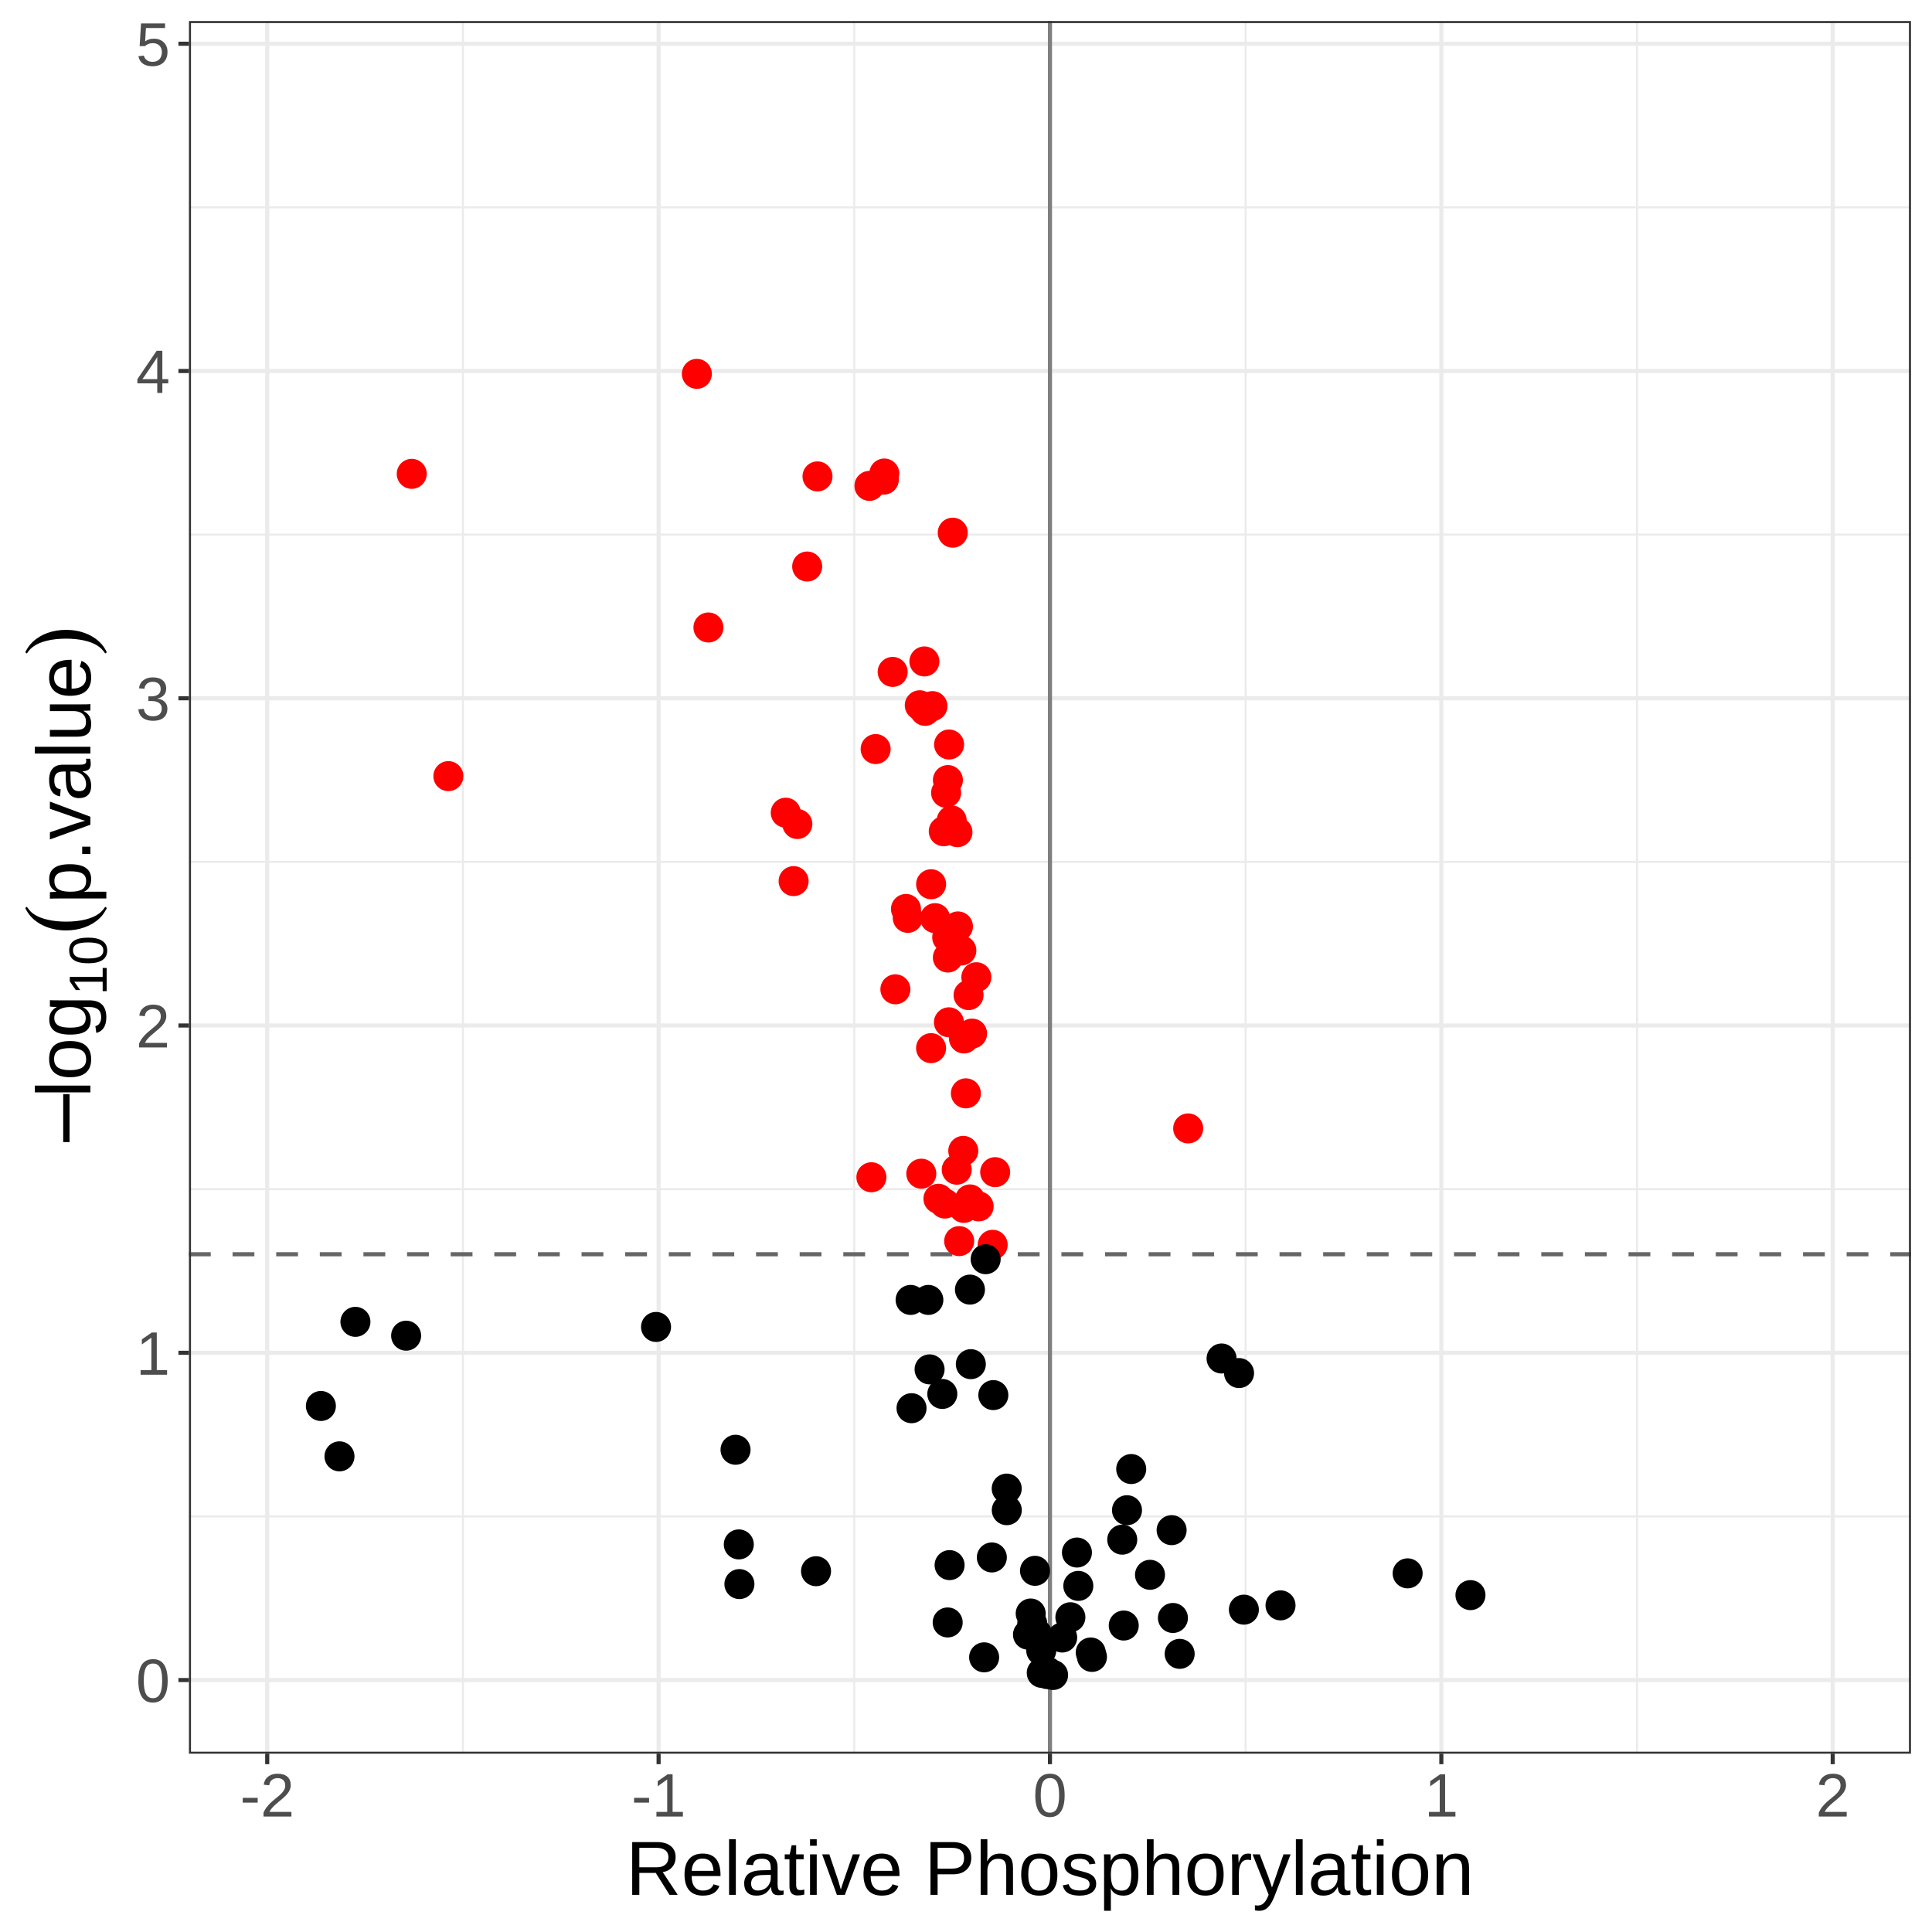
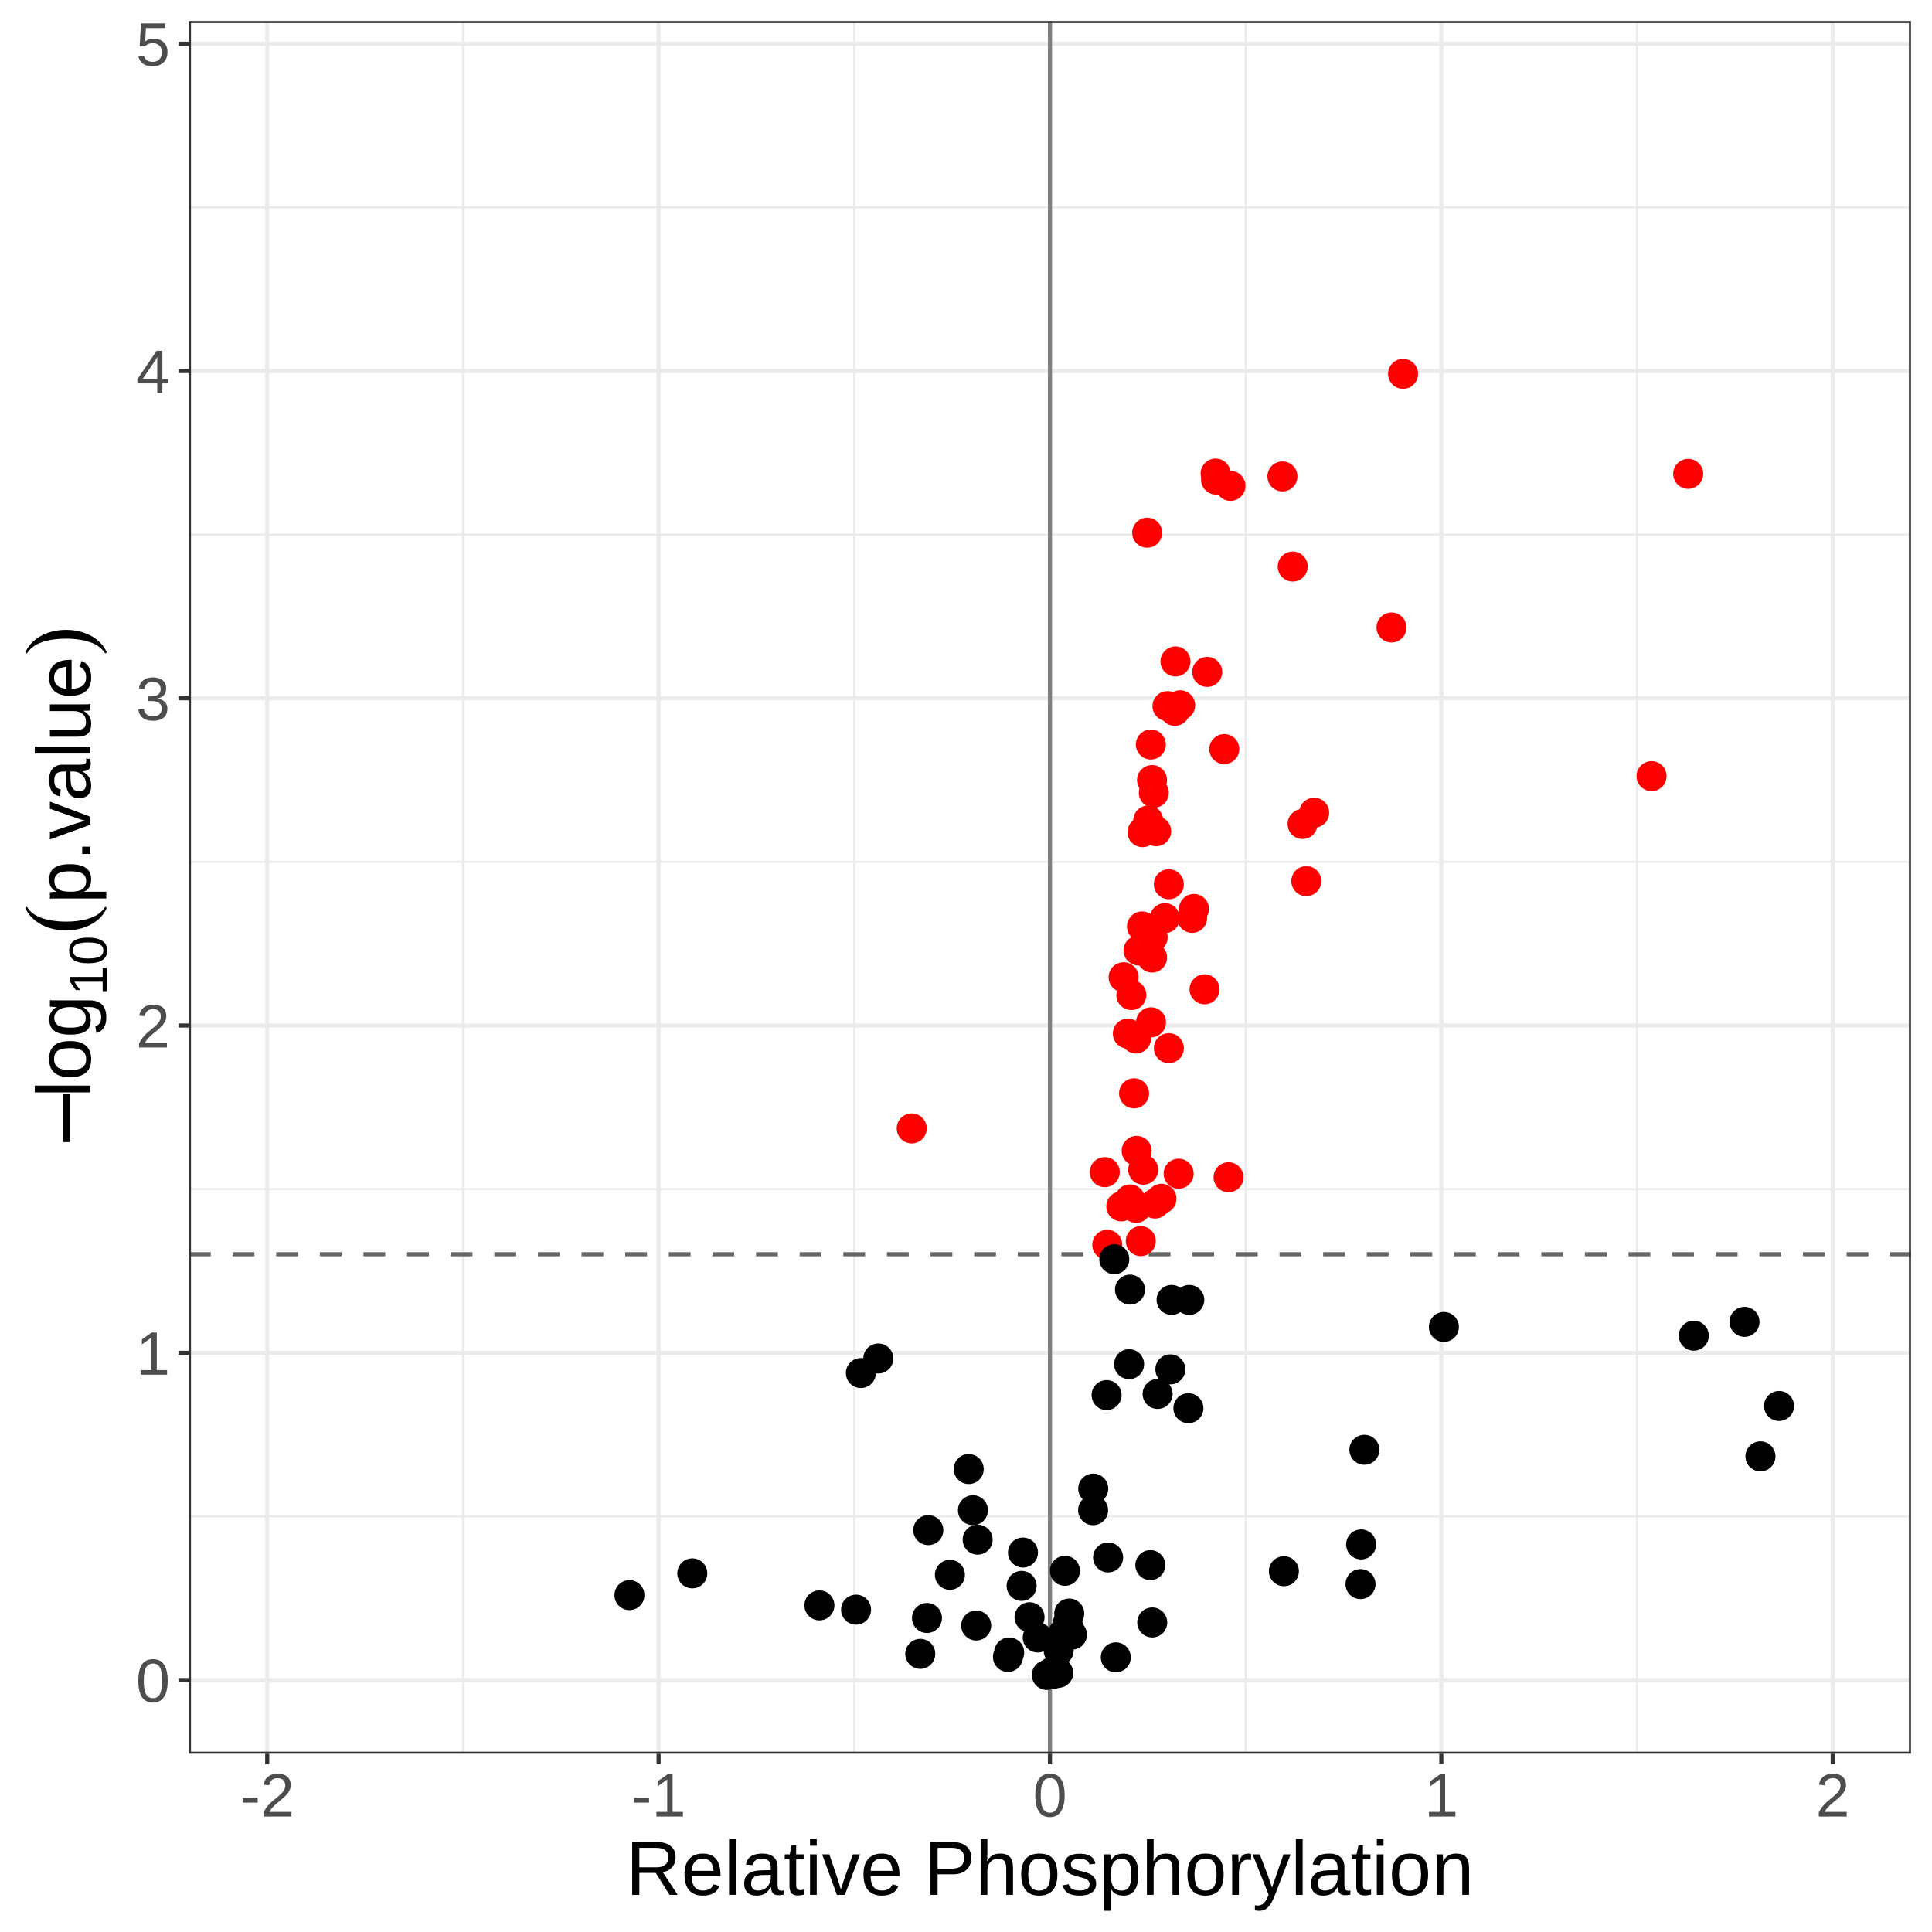
<svg xmlns="http://www.w3.org/2000/svg" width="504.00pt" height="504.00pt" viewBox="0 0 504.00 504.00">
  <g class="svglite">
    <defs>
      <style type="text/css">
    .svglite line, .svglite polyline, .svglite polygon, .svglite path, .svglite rect, .svglite circle {
      fill: none;
      stroke: #000000;
      stroke-linecap: round;
      stroke-linejoin: round;
      stroke-miterlimit: 10.00;
    }
    .svglite text {
      white-space: pre;
    }
    .svglite g.glyphgroup path {
      fill: inherit;
      stroke: none;
    }
  </style>
    </defs>
    <rect width="100%" height="100%" style="stroke: none; fill: #FFFFFF;" />
    <defs>
      <clipPath id="cpMC4wMHw1MDQuMDB8MC4wMHw1MDQuMDA=">
        <rect x="0.00" y="0.00" width="504.00" height="504.00" />
      </clipPath>
    </defs>
    <g clip-path="url(#cpMC4wMHw1MDQuMDB8MC4wMHw1MDQuMDA=)">
      <rect x="0.00" y="0.00" width="504.00" height="504.00" style="stroke-width: 1.07; stroke: #FFFFFF; fill: #FFFFFF;" />
    </g>
    <defs>
      <clipPath id="cpNDkuMjl8NDk4LjUyfDUuNDh8NDU3LjQ5">
        <rect x="49.29" y="5.48" width="449.23" height="452.01" />
      </clipPath>
    </defs>
    <g clip-path="url(#cpNDkuMjl8NDk4LjUyfDUuNDh8NDU3LjQ5)">
      <rect x="49.29" y="5.48" width="449.23" height="452.01" style="stroke-width: 1.07; stroke: none; fill: #FFFFFF;" />
      <polyline points="49.29,395.58 498.52,395.58 " style="stroke-width: 0.53; stroke: #EBEBEB; stroke-linecap: butt;" />
      <polyline points="49.29,310.21 498.52,310.21 " style="stroke-width: 0.53; stroke: #EBEBEB; stroke-linecap: butt;" />
      <polyline points="49.29,224.84 498.52,224.84 " style="stroke-width: 0.53; stroke: #EBEBEB; stroke-linecap: butt;" />
      <polyline points="49.29,139.46 498.52,139.46 " style="stroke-width: 0.53; stroke: #EBEBEB; stroke-linecap: butt;" />
      <polyline points="49.29,54.09 498.52,54.09 " style="stroke-width: 0.53; stroke: #EBEBEB; stroke-linecap: butt;" />
      <polyline points="120.76,457.49 120.76,5.48 " style="stroke-width: 0.53; stroke: #EBEBEB; stroke-linecap: butt;" />
      <polyline points="222.85,457.49 222.85,5.48 " style="stroke-width: 0.53; stroke: #EBEBEB; stroke-linecap: butt;" />
      <polyline points="324.95,457.49 324.95,5.48 " style="stroke-width: 0.53; stroke: #EBEBEB; stroke-linecap: butt;" />
      <polyline points="427.05,457.49 427.05,5.48 " style="stroke-width: 0.53; stroke: #EBEBEB; stroke-linecap: butt;" />
      <polyline points="49.29,438.27 498.52,438.27 " style="stroke-width: 1.07; stroke: #EBEBEB; stroke-linecap: butt;" />
      <polyline points="49.29,352.90 498.52,352.90 " style="stroke-width: 1.07; stroke: #EBEBEB; stroke-linecap: butt;" />
      <polyline points="49.29,267.52 498.52,267.52 " style="stroke-width: 1.07; stroke: #EBEBEB; stroke-linecap: butt;" />
      <polyline points="49.29,182.15 498.52,182.15 " style="stroke-width: 1.07; stroke: #EBEBEB; stroke-linecap: butt;" />
      <polyline points="49.29,96.78 498.52,96.78 " style="stroke-width: 1.07; stroke: #EBEBEB; stroke-linecap: butt;" />
      <polyline points="49.29,11.41 498.52,11.41 " style="stroke-width: 1.07; stroke: #EBEBEB; stroke-linecap: butt;" />
      <polyline points="69.71,457.49 69.71,5.48 " style="stroke-width: 1.07; stroke: #EBEBEB; stroke-linecap: butt;" />
      <polyline points="171.81,457.49 171.81,5.48 " style="stroke-width: 1.07; stroke: #EBEBEB; stroke-linecap: butt;" />
      <polyline points="273.90,457.49 273.90,5.48 " style="stroke-width: 1.07; stroke: #EBEBEB; stroke-linecap: butt;" />
      <polyline points="376.00,457.49 376.00,5.48 " style="stroke-width: 1.07; stroke: #EBEBEB; stroke-linecap: butt;" />
      <polyline points="478.10,457.49 478.10,5.48 " style="stroke-width: 1.07; stroke: #EBEBEB; stroke-linecap: butt;" />
      <line x1="273.90" y1="457.49" x2="273.90" y2="5.48" style="stroke-width: 1.07; stroke: #7F7F7F; stroke-linecap: butt;" />
      <line x1="49.29" y1="327.20" x2="498.52" y2="327.20" style="stroke-width: 1.07; stroke: #666666; stroke-dasharray: 5.69,5.69; stroke-linecap: butt;" />
-       <circle cx="181.79" cy="97.53" r="3.56" style="stroke-width: 0.71; stroke: #FF0000; fill: #FF0000;" />
-       <circle cx="230.69" cy="123.53" r="3.56" style="stroke-width: 0.71; stroke: #FF0000; fill: #FF0000;" />
-       <circle cx="107.41" cy="123.61" r="3.56" style="stroke-width: 0.71; stroke: #FF0000; fill: #FF0000;" />
-       <circle cx="213.26" cy="124.28" r="3.56" style="stroke-width: 0.71; stroke: #FF0000; fill: #FF0000;" />
-       <circle cx="230.57" cy="125.11" r="3.56" style="stroke-width: 0.71; stroke: #FF0000; fill: #FF0000;" />
-       <circle cx="226.81" cy="126.75" r="3.56" style="stroke-width: 0.71; stroke: #FF0000; fill: #FF0000;" />
-       <circle cx="248.54" cy="138.96" r="3.56" style="stroke-width: 0.71; stroke: #FF0000; fill: #FF0000;" />
-       <circle cx="210.57" cy="147.79" r="3.56" style="stroke-width: 0.71; stroke: #FF0000; fill: #FF0000;" />
-       <circle cx="184.81" cy="163.69" r="3.56" style="stroke-width: 0.71; stroke: #FF0000; fill: #FF0000;" />
-       <circle cx="241.15" cy="172.55" r="3.56" style="stroke-width: 0.71; stroke: #FF0000; fill: #FF0000;" />
-       <circle cx="232.87" cy="175.28" r="3.56" style="stroke-width: 0.71; stroke: #FF0000; fill: #FF0000;" />
-       <circle cx="239.94" cy="183.98" r="3.56" style="stroke-width: 0.71; stroke: #FF0000; fill: #FF0000;" />
-       <circle cx="243.25" cy="184.20" r="3.56" style="stroke-width: 0.71; stroke: #FF0000; fill: #FF0000;" />
-       <circle cx="241.33" cy="185.44" r="3.56" style="stroke-width: 0.71; stroke: #FF0000; fill: #FF0000;" />
-       <circle cx="247.59" cy="194.22" r="3.56" style="stroke-width: 0.71; stroke: #FF0000; fill: #FF0000;" />
-       <circle cx="228.43" cy="195.41" r="3.56" style="stroke-width: 0.71; stroke: #FF0000; fill: #FF0000;" />
-       <circle cx="116.97" cy="202.47" r="3.56" style="stroke-width: 0.71; stroke: #FF0000; fill: #FF0000;" />
-       <circle cx="247.28" cy="203.50" r="3.56" style="stroke-width: 0.71; stroke: #FF0000; fill: #FF0000;" />
-       <circle cx="246.81" cy="206.81" r="3.56" style="stroke-width: 0.71; stroke: #FF0000; fill: #FF0000;" />
-       <circle cx="204.98" cy="212.01" r="3.56" style="stroke-width: 0.71; stroke: #FF0000; fill: #FF0000;" />
-       <circle cx="248.27" cy="214.04" r="3.56" style="stroke-width: 0.71; stroke: #FF0000; fill: #FF0000;" />
-       <circle cx="208.00" cy="214.96" r="3.56" style="stroke-width: 0.71; stroke: #FF0000; fill: #FF0000;" />
-       <circle cx="246.20" cy="216.85" r="3.56" style="stroke-width: 0.71; stroke: #FF0000; fill: #FF0000;" />
-       <circle cx="249.77" cy="217.09" r="3.56" style="stroke-width: 0.71; stroke: #FF0000; fill: #FF0000;" />
-       <circle cx="207.03" cy="229.86" r="3.56" style="stroke-width: 0.71; stroke: #FF0000; fill: #FF0000;" />
-       <circle cx="242.90" cy="230.67" r="3.56" style="stroke-width: 0.71; stroke: #FF0000; fill: #FF0000;" />
-       <circle cx="236.34" cy="237.12" r="3.56" style="stroke-width: 0.71; stroke: #FF0000; fill: #FF0000;" />
-       <circle cx="236.81" cy="239.44" r="3.56" style="stroke-width: 0.71; stroke: #FF0000; fill: #FF0000;" />
-       <circle cx="243.94" cy="239.52" r="3.56" style="stroke-width: 0.71; stroke: #FF0000; fill: #FF0000;" />
-       <circle cx="249.90" cy="241.68" r="3.56" style="stroke-width: 0.71; stroke: #FF0000; fill: #FF0000;" />
-       <circle cx="247.10" cy="244.53" r="3.56" style="stroke-width: 0.71; stroke: #FF0000; fill: #FF0000;" />
-       <circle cx="250.79" cy="247.95" r="3.56" style="stroke-width: 0.71; stroke: #FF0000; fill: #FF0000;" />
-       <circle cx="247.27" cy="249.79" r="3.56" style="stroke-width: 0.71; stroke: #FF0000; fill: #FF0000;" />
-       <circle cx="254.70" cy="254.93" r="3.56" style="stroke-width: 0.71; stroke: #FF0000; fill: #FF0000;" />
-       <circle cx="233.58" cy="258.08" r="3.56" style="stroke-width: 0.71; stroke: #FF0000; fill: #FF0000;" />
-       <circle cx="252.67" cy="259.59" r="3.56" style="stroke-width: 0.71; stroke: #FF0000; fill: #FF0000;" />
-       <circle cx="247.55" cy="266.69" r="3.56" style="stroke-width: 0.71; stroke: #FF0000; fill: #FF0000;" />
-       <circle cx="253.59" cy="269.63" r="3.56" style="stroke-width: 0.71; stroke: #FF0000; fill: #FF0000;" />
-       <circle cx="251.47" cy="270.90" r="3.56" style="stroke-width: 0.71; stroke: #FF0000; fill: #FF0000;" />
-       <circle cx="242.89" cy="273.43" r="3.56" style="stroke-width: 0.71; stroke: #FF0000; fill: #FF0000;" />
-       <circle cx="251.97" cy="285.22" r="3.56" style="stroke-width: 0.71; stroke: #FF0000; fill: #FF0000;" />
-       <circle cx="309.96" cy="294.37" r="3.56" style="stroke-width: 0.71; stroke: #FF0000; fill: #FF0000;" />
-       <circle cx="251.29" cy="300.23" r="3.56" style="stroke-width: 0.71; stroke: #FF0000; fill: #FF0000;" />
-       <circle cx="249.58" cy="305.14" r="3.56" style="stroke-width: 0.71; stroke: #FF0000; fill: #FF0000;" />
-       <circle cx="259.61" cy="305.78" r="3.56" style="stroke-width: 0.71; stroke: #FF0000; fill: #FF0000;" />
-       <circle cx="240.34" cy="306.18" r="3.56" style="stroke-width: 0.71; stroke: #FF0000; fill: #FF0000;" />
-       <circle cx="227.32" cy="307.11" r="3.56" style="stroke-width: 0.71; stroke: #FF0000; fill: #FF0000;" />
-       <circle cx="244.81" cy="312.72" r="3.56" style="stroke-width: 0.71; stroke: #FF0000; fill: #FF0000;" />
-       <circle cx="253.04" cy="312.89" r="3.56" style="stroke-width: 0.71; stroke: #FF0000; fill: #FF0000;" />
-       <circle cx="246.49" cy="313.97" r="3.56" style="stroke-width: 0.71; stroke: #FF0000; fill: #FF0000;" />
-       <circle cx="255.30" cy="314.71" r="3.56" style="stroke-width: 0.71; stroke: #FF0000; fill: #FF0000;" />
-       <circle cx="251.43" cy="315.10" r="3.56" style="stroke-width: 0.71; stroke: #FF0000; fill: #FF0000;" />
-       <circle cx="250.22" cy="323.77" r="3.56" style="stroke-width: 0.71; stroke: #FF0000; fill: #FF0000;" />
-       <circle cx="258.96" cy="324.73" r="3.56" style="stroke-width: 0.71; stroke: #FF0000; fill: #FF0000;" />
-       <circle cx="257.13" cy="328.49" r="3.56" style="stroke-width: 0.71; fill: #000000;" />
-       <circle cx="253.03" cy="336.42" r="3.56" style="stroke-width: 0.71; fill: #000000;" />
-       <circle cx="242.18" cy="339.11" r="3.56" style="stroke-width: 0.71; fill: #000000;" />
-       <circle cx="237.55" cy="339.11" r="3.56" style="stroke-width: 0.71; fill: #000000;" />
-       <circle cx="92.72" cy="344.83" r="3.56" style="stroke-width: 0.71; fill: #000000;" />
-       <circle cx="171.14" cy="346.16" r="3.56" style="stroke-width: 0.71; fill: #000000;" />
-       <circle cx="105.95" cy="348.44" r="3.56" style="stroke-width: 0.71; fill: #000000;" />
-       <circle cx="318.67" cy="354.39" r="3.56" style="stroke-width: 0.71; fill: #000000;" />
-       <circle cx="253.26" cy="355.87" r="3.56" style="stroke-width: 0.71; fill: #000000;" />
-       <circle cx="242.50" cy="357.23" r="3.56" style="stroke-width: 0.71; fill: #000000;" />
-       <circle cx="323.23" cy="358.19" r="3.56" style="stroke-width: 0.71; fill: #000000;" />
-       <circle cx="245.82" cy="363.64" r="3.56" style="stroke-width: 0.71; fill: #000000;" />
-       <circle cx="259.13" cy="363.94" r="3.56" style="stroke-width: 0.71; fill: #000000;" />
-       <circle cx="83.71" cy="366.78" r="3.56" style="stroke-width: 0.71; fill: #000000;" />
-       <circle cx="237.79" cy="367.36" r="3.56" style="stroke-width: 0.71; fill: #000000;" />
-       <circle cx="191.88" cy="378.20" r="3.56" style="stroke-width: 0.71; fill: #000000;" />
-       <circle cx="88.56" cy="379.92" r="3.56" style="stroke-width: 0.71; fill: #000000;" />
-       <circle cx="295.10" cy="383.23" r="3.56" style="stroke-width: 0.71; fill: #000000;" />
-       <circle cx="262.62" cy="388.33" r="3.56" style="stroke-width: 0.71; fill: #000000;" />
-       <circle cx="262.64" cy="393.96" r="3.56" style="stroke-width: 0.71; fill: #000000;" />
-       <circle cx="294.00" cy="393.97" r="3.56" style="stroke-width: 0.71; fill: #000000;" />
-       <circle cx="305.64" cy="399.17" r="3.56" style="stroke-width: 0.71; fill: #000000;" />
-       <circle cx="292.76" cy="401.65" r="3.56" style="stroke-width: 0.71; fill: #000000;" />
-       <circle cx="192.73" cy="402.89" r="3.56" style="stroke-width: 0.71; fill: #000000;" />
-       <circle cx="280.94" cy="405.01" r="3.56" style="stroke-width: 0.71; fill: #000000;" />
-       <circle cx="258.74" cy="406.29" r="3.56" style="stroke-width: 0.71; fill: #000000;" />
-       <circle cx="247.72" cy="408.29" r="3.56" style="stroke-width: 0.71; fill: #000000;" />
-       <circle cx="270.00" cy="409.78" r="3.56" style="stroke-width: 0.71; fill: #000000;" />
-       <circle cx="212.88" cy="409.88" r="3.56" style="stroke-width: 0.71; fill: #000000;" />
-       <circle cx="367.21" cy="410.44" r="3.56" style="stroke-width: 0.71; fill: #000000;" />
-       <circle cx="300.00" cy="410.82" r="3.56" style="stroke-width: 0.71; fill: #000000;" />
-       <circle cx="192.89" cy="413.24" r="3.56" style="stroke-width: 0.71; fill: #000000;" />
-       <circle cx="281.30" cy="413.71" r="3.56" style="stroke-width: 0.71; fill: #000000;" />
-       <circle cx="383.60" cy="416.12" r="3.56" style="stroke-width: 0.71; fill: #000000;" />
-       <circle cx="334.05" cy="418.79" r="3.56" style="stroke-width: 0.71; fill: #000000;" />
-       <circle cx="324.49" cy="419.91" r="3.56" style="stroke-width: 0.71; fill: #000000;" />
-       <circle cx="268.88" cy="420.92" r="3.56" style="stroke-width: 0.71; fill: #000000;" />
-       <circle cx="279.23" cy="421.89" r="3.56" style="stroke-width: 0.71; fill: #000000;" />
-       <circle cx="305.98" cy="422.08" r="3.56" style="stroke-width: 0.71; fill: #000000;" />
-       <circle cx="247.22" cy="423.25" r="3.56" style="stroke-width: 0.71; fill: #000000;" />
-       <circle cx="269.29" cy="423.55" r="3.56" style="stroke-width: 0.71; fill: #000000;" />
-       <circle cx="293.15" cy="424.05" r="3.56" style="stroke-width: 0.71; fill: #000000;" />
-       <circle cx="270.53" cy="426.22" r="3.56" style="stroke-width: 0.71; fill: #000000;" />
-       <circle cx="268.17" cy="426.43" r="3.56" style="stroke-width: 0.71; fill: #000000;" />
-       <circle cx="269.82" cy="426.87" r="3.56" style="stroke-width: 0.71; fill: #000000;" />
-       <circle cx="277.09" cy="427.18" r="3.56" style="stroke-width: 0.71; fill: #000000;" />
-       <circle cx="271.63" cy="430.58" r="3.56" style="stroke-width: 0.71; fill: #000000;" />
-       <circle cx="284.54" cy="431.08" r="3.56" style="stroke-width: 0.71; fill: #000000;" />
-       <circle cx="307.74" cy="431.44" r="3.56" style="stroke-width: 0.71; fill: #000000;" />
-       <circle cx="284.86" cy="432.24" r="3.56" style="stroke-width: 0.71; fill: #000000;" />
-       <circle cx="256.73" cy="432.35" r="3.56" style="stroke-width: 0.71; fill: #000000;" />
-       <circle cx="273.02" cy="436.05" r="3.56" style="stroke-width: 0.71; fill: #000000;" />
-       <circle cx="272.28" cy="436.07" r="3.56" style="stroke-width: 0.71; fill: #000000;" />
-       <circle cx="273.31" cy="436.13" r="3.56" style="stroke-width: 0.71; fill: #000000;" />
-       <circle cx="271.76" cy="436.40" r="3.56" style="stroke-width: 0.71; fill: #000000;" />
-       <circle cx="273.21" cy="436.72" r="3.56" style="stroke-width: 0.71; fill: #000000;" />
-       <circle cx="274.72" cy="436.95" r="3.56" style="stroke-width: 0.71; fill: #000000;" />
+       <circle cx="366.02" cy="97.53" r="3.56" style="stroke-width: 0.71; stroke: #FF0000; fill: #FF0000;" />
+       <circle cx="317.12" cy="123.53" r="3.56" style="stroke-width: 0.71; stroke: #FF0000; fill: #FF0000;" />
+       <circle cx="440.40" cy="123.61" r="3.56" style="stroke-width: 0.71; stroke: #FF0000; fill: #FF0000;" />
+       <circle cx="334.55" cy="124.28" r="3.56" style="stroke-width: 0.71; stroke: #FF0000; fill: #FF0000;" />
+       <circle cx="317.23" cy="125.11" r="3.56" style="stroke-width: 0.71; stroke: #FF0000; fill: #FF0000;" />
+       <circle cx="320.99" cy="126.75" r="3.56" style="stroke-width: 0.71; stroke: #FF0000; fill: #FF0000;" />
+       <circle cx="299.26" cy="138.96" r="3.56" style="stroke-width: 0.71; stroke: #FF0000; fill: #FF0000;" />
+       <circle cx="337.23" cy="147.79" r="3.56" style="stroke-width: 0.71; stroke: #FF0000; fill: #FF0000;" />
+       <circle cx="363.00" cy="163.69" r="3.56" style="stroke-width: 0.71; stroke: #FF0000; fill: #FF0000;" />
+       <circle cx="306.65" cy="172.55" r="3.56" style="stroke-width: 0.71; stroke: #FF0000; fill: #FF0000;" />
+       <circle cx="314.93" cy="175.28" r="3.56" style="stroke-width: 0.71; stroke: #FF0000; fill: #FF0000;" />
+       <circle cx="307.87" cy="183.98" r="3.56" style="stroke-width: 0.71; stroke: #FF0000; fill: #FF0000;" />
+       <circle cx="304.56" cy="184.20" r="3.56" style="stroke-width: 0.71; stroke: #FF0000; fill: #FF0000;" />
+       <circle cx="306.48" cy="185.44" r="3.56" style="stroke-width: 0.71; stroke: #FF0000; fill: #FF0000;" />
+       <circle cx="300.22" cy="194.22" r="3.56" style="stroke-width: 0.71; stroke: #FF0000; fill: #FF0000;" />
+       <circle cx="319.38" cy="195.41" r="3.56" style="stroke-width: 0.71; stroke: #FF0000; fill: #FF0000;" />
+       <circle cx="430.84" cy="202.47" r="3.56" style="stroke-width: 0.71; stroke: #FF0000; fill: #FF0000;" />
+       <circle cx="300.53" cy="203.50" r="3.56" style="stroke-width: 0.71; stroke: #FF0000; fill: #FF0000;" />
+       <circle cx="301.00" cy="206.81" r="3.56" style="stroke-width: 0.71; stroke: #FF0000; fill: #FF0000;" />
+       <circle cx="342.83" cy="212.01" r="3.56" style="stroke-width: 0.71; stroke: #FF0000; fill: #FF0000;" />
+       <circle cx="299.54" cy="214.04" r="3.56" style="stroke-width: 0.71; stroke: #FF0000; fill: #FF0000;" />
+       <circle cx="339.80" cy="214.96" r="3.56" style="stroke-width: 0.71; stroke: #FF0000; fill: #FF0000;" />
+       <circle cx="301.61" cy="216.85" r="3.56" style="stroke-width: 0.71; stroke: #FF0000; fill: #FF0000;" />
+       <circle cx="298.04" cy="217.09" r="3.56" style="stroke-width: 0.71; stroke: #FF0000; fill: #FF0000;" />
+       <circle cx="340.78" cy="229.86" r="3.56" style="stroke-width: 0.71; stroke: #FF0000; fill: #FF0000;" />
+       <circle cx="304.91" cy="230.67" r="3.56" style="stroke-width: 0.71; stroke: #FF0000; fill: #FF0000;" />
+       <circle cx="311.47" cy="237.12" r="3.56" style="stroke-width: 0.71; stroke: #FF0000; fill: #FF0000;" />
+       <circle cx="311.00" cy="239.44" r="3.56" style="stroke-width: 0.71; stroke: #FF0000; fill: #FF0000;" />
+       <circle cx="303.87" cy="239.52" r="3.56" style="stroke-width: 0.71; stroke: #FF0000; fill: #FF0000;" />
+       <circle cx="297.91" cy="241.68" r="3.56" style="stroke-width: 0.71; stroke: #FF0000; fill: #FF0000;" />
+       <circle cx="300.70" cy="244.53" r="3.56" style="stroke-width: 0.71; stroke: #FF0000; fill: #FF0000;" />
+       <circle cx="297.01" cy="247.95" r="3.56" style="stroke-width: 0.71; stroke: #FF0000; fill: #FF0000;" />
+       <circle cx="300.54" cy="249.79" r="3.56" style="stroke-width: 0.71; stroke: #FF0000; fill: #FF0000;" />
+       <circle cx="293.11" cy="254.93" r="3.56" style="stroke-width: 0.71; stroke: #FF0000; fill: #FF0000;" />
+       <circle cx="314.23" cy="258.08" r="3.56" style="stroke-width: 0.71; stroke: #FF0000; fill: #FF0000;" />
+       <circle cx="295.14" cy="259.59" r="3.56" style="stroke-width: 0.71; stroke: #FF0000; fill: #FF0000;" />
+       <circle cx="300.26" cy="266.69" r="3.56" style="stroke-width: 0.71; stroke: #FF0000; fill: #FF0000;" />
+       <circle cx="294.22" cy="269.63" r="3.56" style="stroke-width: 0.71; stroke: #FF0000; fill: #FF0000;" />
+       <circle cx="296.34" cy="270.90" r="3.56" style="stroke-width: 0.71; stroke: #FF0000; fill: #FF0000;" />
+       <circle cx="304.92" cy="273.43" r="3.56" style="stroke-width: 0.71; stroke: #FF0000; fill: #FF0000;" />
+       <circle cx="295.84" cy="285.22" r="3.56" style="stroke-width: 0.71; stroke: #FF0000; fill: #FF0000;" />
+       <circle cx="237.84" cy="294.37" r="3.56" style="stroke-width: 0.71; stroke: #FF0000; fill: #FF0000;" />
+       <circle cx="296.52" cy="300.23" r="3.56" style="stroke-width: 0.71; stroke: #FF0000; fill: #FF0000;" />
+       <circle cx="298.23" cy="305.14" r="3.56" style="stroke-width: 0.71; stroke: #FF0000; fill: #FF0000;" />
+       <circle cx="288.20" cy="305.78" r="3.56" style="stroke-width: 0.71; stroke: #FF0000; fill: #FF0000;" />
+       <circle cx="307.47" cy="306.18" r="3.56" style="stroke-width: 0.71; stroke: #FF0000; fill: #FF0000;" />
+       <circle cx="320.49" cy="307.11" r="3.56" style="stroke-width: 0.71; stroke: #FF0000; fill: #FF0000;" />
+       <circle cx="303.00" cy="312.72" r="3.56" style="stroke-width: 0.71; stroke: #FF0000; fill: #FF0000;" />
+       <circle cx="294.77" cy="312.89" r="3.56" style="stroke-width: 0.71; stroke: #FF0000; fill: #FF0000;" />
+       <circle cx="301.32" cy="313.97" r="3.56" style="stroke-width: 0.71; stroke: #FF0000; fill: #FF0000;" />
+       <circle cx="292.51" cy="314.71" r="3.56" style="stroke-width: 0.71; stroke: #FF0000; fill: #FF0000;" />
+       <circle cx="296.38" cy="315.10" r="3.56" style="stroke-width: 0.71; stroke: #FF0000; fill: #FF0000;" />
+       <circle cx="297.59" cy="323.77" r="3.56" style="stroke-width: 0.71; stroke: #FF0000; fill: #FF0000;" />
+       <circle cx="288.85" cy="324.73" r="3.56" style="stroke-width: 0.71; stroke: #FF0000; fill: #FF0000;" />
+       <circle cx="290.68" cy="328.49" r="3.56" style="stroke-width: 0.71; fill: #000000;" />
+       <circle cx="294.78" cy="336.42" r="3.56" style="stroke-width: 0.71; fill: #000000;" />
+       <circle cx="305.63" cy="339.11" r="3.56" style="stroke-width: 0.71; fill: #000000;" />
+       <circle cx="310.25" cy="339.11" r="3.56" style="stroke-width: 0.71; fill: #000000;" />
+       <circle cx="455.09" cy="344.83" r="3.56" style="stroke-width: 0.71; fill: #000000;" />
+       <circle cx="376.67" cy="346.16" r="3.56" style="stroke-width: 0.71; fill: #000000;" />
+       <circle cx="441.86" cy="348.44" r="3.56" style="stroke-width: 0.71; fill: #000000;" />
+       <circle cx="229.13" cy="354.39" r="3.56" style="stroke-width: 0.71; fill: #000000;" />
+       <circle cx="294.55" cy="355.87" r="3.56" style="stroke-width: 0.71; fill: #000000;" />
+       <circle cx="305.31" cy="357.23" r="3.56" style="stroke-width: 0.71; fill: #000000;" />
+       <circle cx="224.58" cy="358.19" r="3.56" style="stroke-width: 0.71; fill: #000000;" />
+       <circle cx="301.99" cy="363.64" r="3.56" style="stroke-width: 0.71; fill: #000000;" />
+       <circle cx="288.68" cy="363.94" r="3.56" style="stroke-width: 0.71; fill: #000000;" />
+       <circle cx="464.10" cy="366.78" r="3.56" style="stroke-width: 0.71; fill: #000000;" />
+       <circle cx="310.02" cy="367.36" r="3.56" style="stroke-width: 0.71; fill: #000000;" />
+       <circle cx="355.93" cy="378.20" r="3.56" style="stroke-width: 0.71; fill: #000000;" />
+       <circle cx="459.25" cy="379.92" r="3.56" style="stroke-width: 0.71; fill: #000000;" />
+       <circle cx="252.71" cy="383.23" r="3.56" style="stroke-width: 0.71; fill: #000000;" />
+       <circle cx="285.19" cy="388.33" r="3.56" style="stroke-width: 0.71; fill: #000000;" />
+       <circle cx="285.16" cy="393.96" r="3.56" style="stroke-width: 0.71; fill: #000000;" />
+       <circle cx="253.81" cy="393.97" r="3.56" style="stroke-width: 0.71; fill: #000000;" />
+       <circle cx="242.17" cy="399.17" r="3.56" style="stroke-width: 0.71; fill: #000000;" />
+       <circle cx="255.04" cy="401.65" r="3.56" style="stroke-width: 0.71; fill: #000000;" />
+       <circle cx="355.08" cy="402.89" r="3.56" style="stroke-width: 0.71; fill: #000000;" />
+       <circle cx="266.86" cy="405.01" r="3.56" style="stroke-width: 0.71; fill: #000000;" />
+       <circle cx="289.07" cy="406.29" r="3.56" style="stroke-width: 0.71; fill: #000000;" />
+       <circle cx="300.09" cy="408.29" r="3.56" style="stroke-width: 0.71; fill: #000000;" />
+       <circle cx="277.81" cy="409.78" r="3.56" style="stroke-width: 0.71; fill: #000000;" />
+       <circle cx="334.93" cy="409.88" r="3.56" style="stroke-width: 0.71; fill: #000000;" />
+       <circle cx="180.60" cy="410.44" r="3.56" style="stroke-width: 0.71; fill: #000000;" />
+       <circle cx="247.80" cy="410.82" r="3.56" style="stroke-width: 0.71; fill: #000000;" />
+       <circle cx="354.92" cy="413.24" r="3.56" style="stroke-width: 0.71; fill: #000000;" />
+       <circle cx="266.51" cy="413.71" r="3.56" style="stroke-width: 0.71; fill: #000000;" />
+       <circle cx="164.20" cy="416.12" r="3.56" style="stroke-width: 0.71; fill: #000000;" />
+       <circle cx="213.76" cy="418.79" r="3.56" style="stroke-width: 0.71; fill: #000000;" />
+       <circle cx="223.32" cy="419.91" r="3.56" style="stroke-width: 0.71; fill: #000000;" />
+       <circle cx="278.93" cy="420.92" r="3.56" style="stroke-width: 0.71; fill: #000000;" />
+       <circle cx="268.58" cy="421.89" r="3.56" style="stroke-width: 0.71; fill: #000000;" />
+       <circle cx="241.82" cy="422.08" r="3.56" style="stroke-width: 0.71; fill: #000000;" />
+       <circle cx="300.58" cy="423.25" r="3.56" style="stroke-width: 0.71; fill: #000000;" />
+       <circle cx="278.51" cy="423.55" r="3.56" style="stroke-width: 0.71; fill: #000000;" />
+       <circle cx="254.66" cy="424.05" r="3.56" style="stroke-width: 0.71; fill: #000000;" />
+       <circle cx="277.28" cy="426.22" r="3.56" style="stroke-width: 0.71; fill: #000000;" />
+       <circle cx="279.64" cy="426.43" r="3.56" style="stroke-width: 0.71; fill: #000000;" />
+       <circle cx="277.99" cy="426.87" r="3.56" style="stroke-width: 0.71; fill: #000000;" />
+       <circle cx="270.72" cy="427.18" r="3.56" style="stroke-width: 0.71; fill: #000000;" />
+       <circle cx="276.17" cy="430.58" r="3.56" style="stroke-width: 0.71; fill: #000000;" />
+       <circle cx="263.27" cy="431.08" r="3.56" style="stroke-width: 0.71; fill: #000000;" />
+       <circle cx="240.07" cy="431.44" r="3.56" style="stroke-width: 0.71; fill: #000000;" />
+       <circle cx="262.94" cy="432.24" r="3.56" style="stroke-width: 0.71; fill: #000000;" />
+       <circle cx="291.08" cy="432.35" r="3.56" style="stroke-width: 0.71; fill: #000000;" />
+       <circle cx="274.79" cy="436.05" r="3.56" style="stroke-width: 0.71; fill: #000000;" />
+       <circle cx="275.53" cy="436.07" r="3.56" style="stroke-width: 0.71; fill: #000000;" />
+       <circle cx="274.50" cy="436.13" r="3.56" style="stroke-width: 0.71; fill: #000000;" />
+       <circle cx="276.05" cy="436.40" r="3.56" style="stroke-width: 0.71; fill: #000000;" />
+       <circle cx="274.60" cy="436.72" r="3.56" style="stroke-width: 0.71; fill: #000000;" />
+       <circle cx="273.09" cy="436.95" r="3.56" style="stroke-width: 0.71; fill: #000000;" />
      <rect x="49.29" y="5.48" width="449.23" height="452.01" style="stroke-width: 1.07; stroke: #333333;" />
    </g>
    <g clip-path="url(#cpMC4wMHw1MDQuMDB8MC4wMHw1MDQuMDA=)">
      <text x="44.36" y="444.00" text-anchor="end" style="font-size: 16.00px;fill: #4D4D4D; font-family: &quot;Arial&quot;;" textLength="8.91px" lengthAdjust="spacingAndGlyphs">0</text>
      <text x="44.36" y="358.62" text-anchor="end" style="font-size: 16.00px;fill: #4D4D4D; font-family: &quot;Arial&quot;;" textLength="8.91px" lengthAdjust="spacingAndGlyphs">1</text>
      <text x="44.36" y="273.25" text-anchor="end" style="font-size: 16.00px;fill: #4D4D4D; font-family: &quot;Arial&quot;;" textLength="8.91px" lengthAdjust="spacingAndGlyphs">2</text>
      <text x="44.36" y="187.88" text-anchor="end" style="font-size: 16.00px;fill: #4D4D4D; font-family: &quot;Arial&quot;;" textLength="8.91px" lengthAdjust="spacingAndGlyphs">3</text>
      <text x="44.36" y="102.51" text-anchor="end" style="font-size: 16.00px;fill: #4D4D4D; font-family: &quot;Arial&quot;;" textLength="8.91px" lengthAdjust="spacingAndGlyphs">4</text>
      <text x="44.36" y="17.13" text-anchor="end" style="font-size: 16.00px;fill: #4D4D4D; font-family: &quot;Arial&quot;;" textLength="8.91px" lengthAdjust="spacingAndGlyphs">5</text>
      <polyline points="46.55,438.27 49.29,438.27 " style="stroke-width: 1.07; stroke: #333333; stroke-linecap: butt;" />
      <polyline points="46.55,352.90 49.29,352.90 " style="stroke-width: 1.07; stroke: #333333; stroke-linecap: butt;" />
      <polyline points="46.55,267.52 49.29,267.52 " style="stroke-width: 1.07; stroke: #333333; stroke-linecap: butt;" />
      <polyline points="46.55,182.15 49.29,182.15 " style="stroke-width: 1.07; stroke: #333333; stroke-linecap: butt;" />
      <polyline points="46.55,96.78 49.29,96.78 " style="stroke-width: 1.07; stroke: #333333; stroke-linecap: butt;" />
      <polyline points="46.55,11.41 49.29,11.41 " style="stroke-width: 1.07; stroke: #333333; stroke-linecap: butt;" />
      <polyline points="69.71,460.23 69.71,457.49 " style="stroke-width: 1.07; stroke: #333333; stroke-linecap: butt;" />
      <polyline points="171.81,460.23 171.81,457.49 " style="stroke-width: 1.07; stroke: #333333; stroke-linecap: butt;" />
      <polyline points="273.90,460.23 273.90,457.49 " style="stroke-width: 1.07; stroke: #333333; stroke-linecap: butt;" />
      <polyline points="376.00,460.23 376.00,457.49 " style="stroke-width: 1.07; stroke: #333333; stroke-linecap: butt;" />
      <polyline points="478.10,460.23 478.10,457.49 " style="stroke-width: 1.07; stroke: #333333; stroke-linecap: butt;" />
      <text x="69.71" y="473.88" text-anchor="middle" style="font-size: 16.00px;fill: #4D4D4D; font-family: &quot;Arial&quot;;" textLength="14.23px" lengthAdjust="spacingAndGlyphs">-2</text>
      <text x="171.81" y="473.88" text-anchor="middle" style="font-size: 16.00px;fill: #4D4D4D; font-family: &quot;Arial&quot;;" textLength="14.23px" lengthAdjust="spacingAndGlyphs">-1</text>
      <text x="273.90" y="473.88" text-anchor="middle" style="font-size: 16.00px;fill: #4D4D4D; font-family: &quot;Arial&quot;;" textLength="8.91px" lengthAdjust="spacingAndGlyphs">0</text>
      <text x="376.00" y="473.88" text-anchor="middle" style="font-size: 16.00px;fill: #4D4D4D; font-family: &quot;Arial&quot;;" textLength="8.91px" lengthAdjust="spacingAndGlyphs">1</text>
      <text x="478.10" y="473.88" text-anchor="middle" style="font-size: 16.00px;fill: #4D4D4D; font-family: &quot;Arial&quot;;" textLength="8.91px" lengthAdjust="spacingAndGlyphs">2</text>
      <text x="273.90" y="494.31" text-anchor="middle" style="font-size: 20.00px; font-family: &quot;Arial&quot;;" textLength="221.25px" lengthAdjust="spacingAndGlyphs">Relative Phosphorylation</text>
      <text transform="translate(23.58,300.06) rotate(-90)" style="font-size: 20.00px; font-family: &quot;Symbol&quot;;" textLength="10.98px" lengthAdjust="spacingAndGlyphs">−</text>
      <text transform="translate(23.58,286.31) rotate(-90)" style="font-size: 20.00px; font-family: &quot;Arial&quot;;" textLength="4.44px" lengthAdjust="spacingAndGlyphs">l</text>
      <text transform="translate(23.58,281.86) rotate(-90)" style="font-size: 20.00px; font-family: &quot;Arial&quot;;" textLength="11.12px" lengthAdjust="spacingAndGlyphs">o</text>
      <text transform="translate(23.58,270.74) rotate(-90)" style="font-size: 20.00px; font-family: &quot;Arial&quot;;" textLength="11.12px" lengthAdjust="spacingAndGlyphs">g</text>
      <text transform="translate(27.83,259.62) rotate(-90)" style="font-size: 14.00px; font-family: &quot;Arial&quot;;" textLength="15.56px" lengthAdjust="spacingAndGlyphs">10</text>
      <text transform="translate(23.58,244.05) rotate(-90)" style="font-size: 25.00px; font-family: &quot;Symbol&quot;;" textLength="8.33px" lengthAdjust="spacingAndGlyphs">(</text>
      <text transform="translate(23.58,235.73) rotate(-90)" style="font-size: 20.00px; font-family: &quot;Arial&quot;;" textLength="11.12px" lengthAdjust="spacingAndGlyphs">p</text>
      <text transform="translate(23.58,224.61) rotate(-90)" style="font-size: 20.00px; font-family: &quot;Arial&quot;;" textLength="5.56px" lengthAdjust="spacingAndGlyphs">.</text>
      <text transform="translate(23.58,219.05) rotate(-90)" style="font-size: 20.00px; font-family: &quot;Arial&quot;;" textLength="10.00px" lengthAdjust="spacingAndGlyphs">v</text>
      <text transform="translate(23.58,209.05) rotate(-90)" style="font-size: 20.00px; font-family: &quot;Arial&quot;;" textLength="11.12px" lengthAdjust="spacingAndGlyphs">a</text>
      <text transform="translate(23.58,197.92) rotate(-90)" style="font-size: 20.00px; font-family: &quot;Arial&quot;;" textLength="4.44px" lengthAdjust="spacingAndGlyphs">l</text>
      <text transform="translate(23.58,193.48) rotate(-90)" style="font-size: 20.00px; font-family: &quot;Arial&quot;;" textLength="11.12px" lengthAdjust="spacingAndGlyphs">u</text>
      <text transform="translate(23.58,182.36) rotate(-90)" style="font-size: 20.00px; font-family: &quot;Arial&quot;;" textLength="11.12px" lengthAdjust="spacingAndGlyphs">e</text>
      <text transform="translate(23.58,171.23) rotate(-90)" style="font-size: 25.00px; font-family: &quot;Symbol&quot;;" textLength="8.33px" lengthAdjust="spacingAndGlyphs">)</text>
    </g>
  </g>
</svg>
